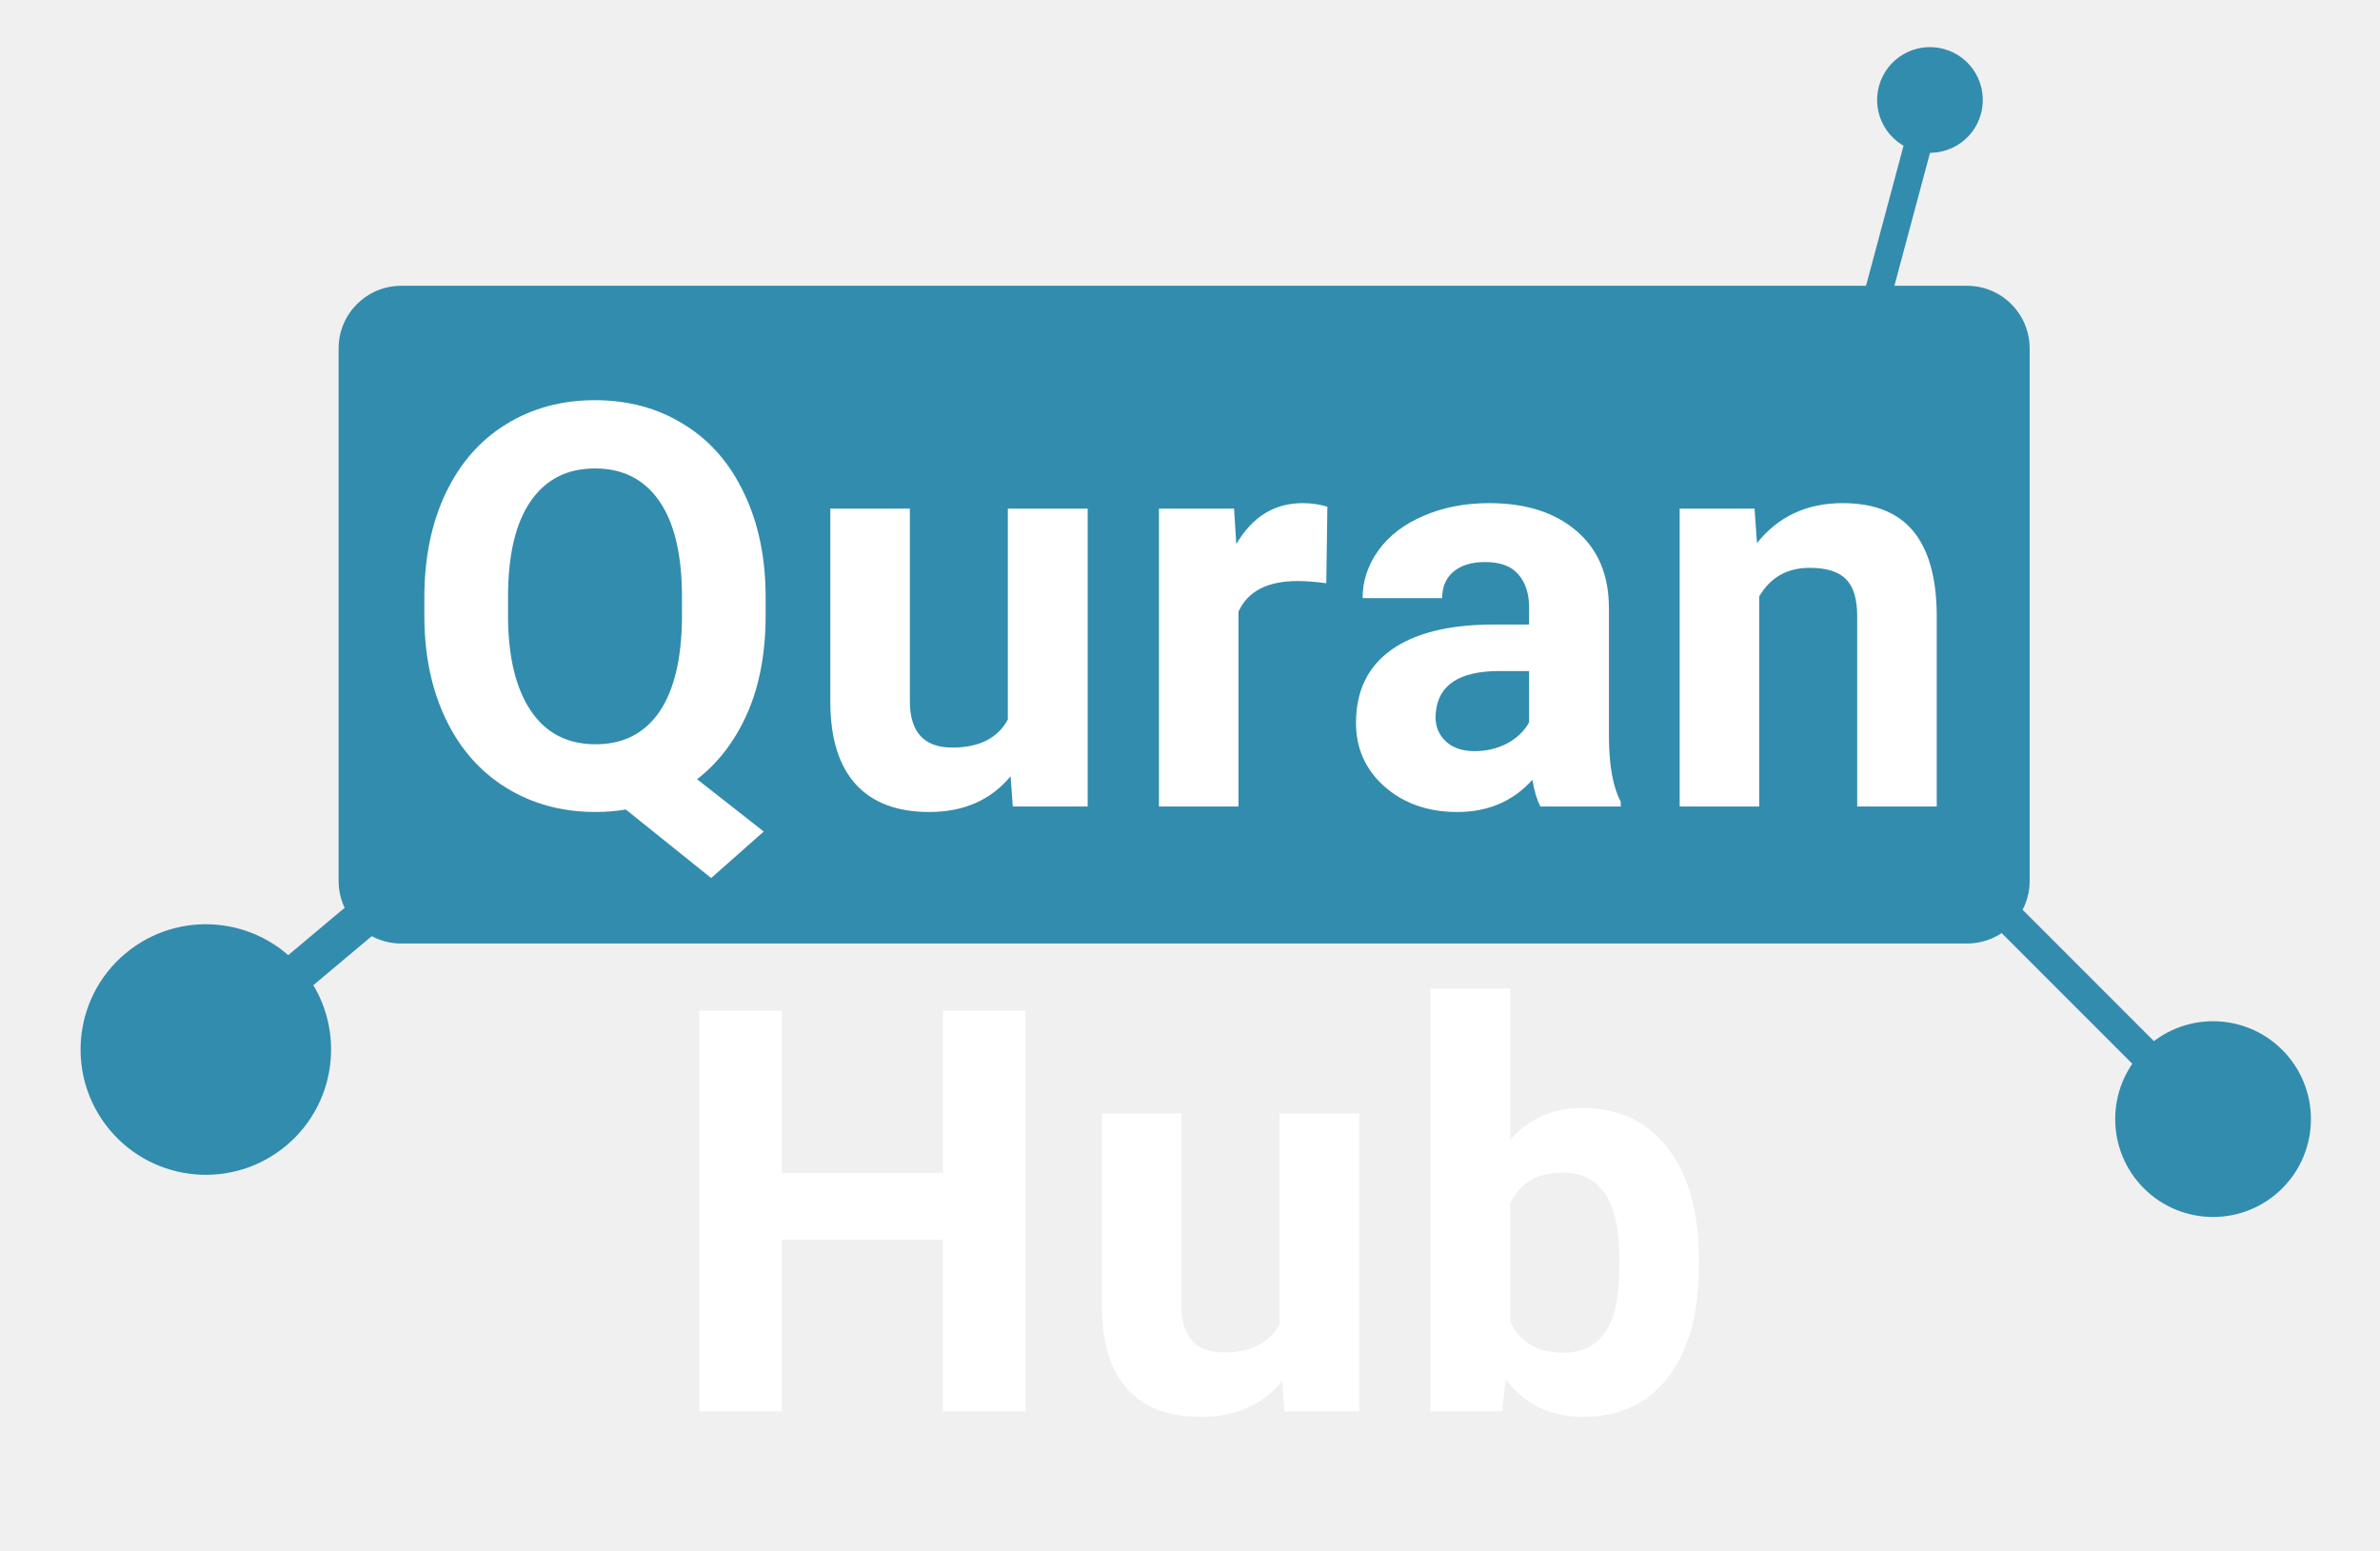
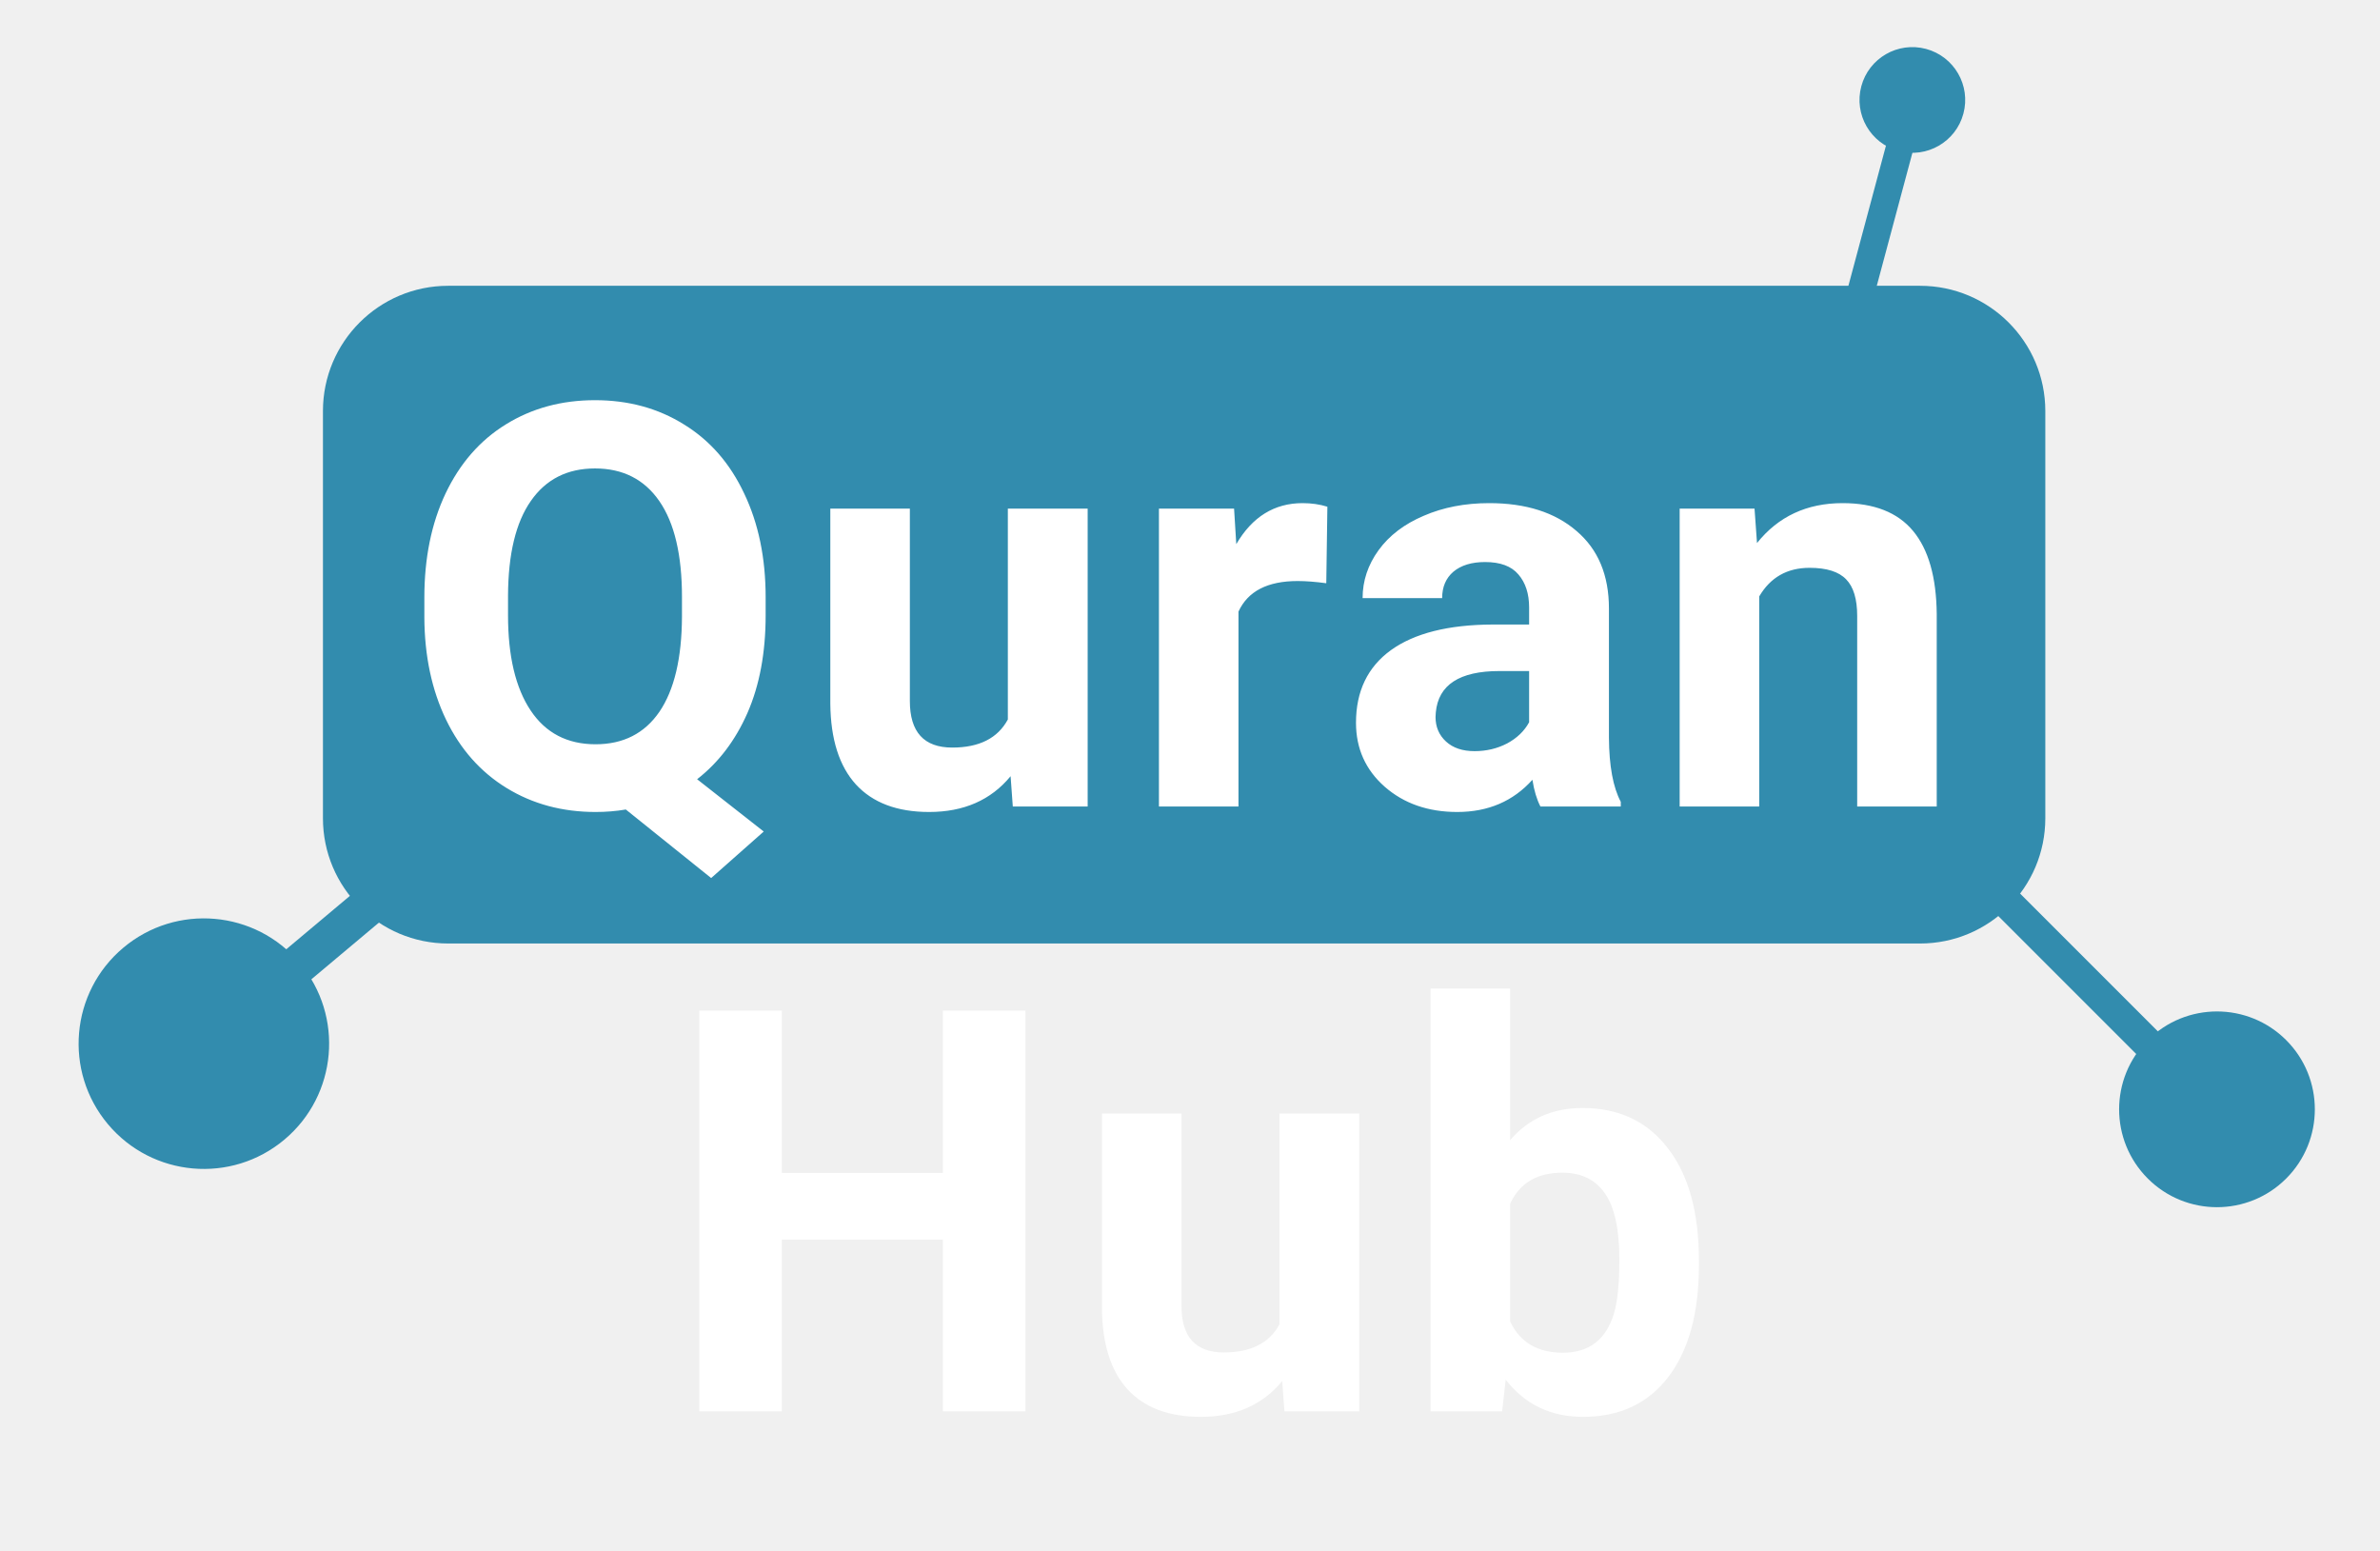
<svg xmlns="http://www.w3.org/2000/svg" width="1216" height="792" viewBox="0 0 1216 792" fill="none">
-   <rect x="173" y="146" width="864" height="336" rx="32" fill="#328CAE" />
-   <ellipse cx="105.165" cy="536.165" rx="64" ry="64" transform="rotate(-40 105.165 536.165)" fill="#328CAE" />
-   <line x1="103.592" y1="537.639" x2="194.552" y2="461.315" stroke="#328CAE" stroke-width="20" />
-   <circle cx="986.068" cy="51.068" r="27" transform="rotate(-75 986.068 51.0681)" fill="#328CAE" />
-   <line x1="956.302" y1="162.205" x2="986.567" y2="49.255" stroke="#328CAE" stroke-width="14" />
-   <circle cx="1130.71" cy="571.711" r="50" transform="rotate(45 1130.71 571.711)" fill="#328CAE" />
-   <line x1="1016.65" y1="459.335" x2="1135.75" y2="578.437" stroke="#328CAE" stroke-width="16" />
+   <rect x="165" y="146" width="880" height="336" rx="64" fill="#328CAE" />
+   <ellipse cx="104.165" cy="533.165" rx="64" ry="64" transform="rotate(-40 104.165 533.165)" fill="#328CAE" />
+   <line x1="102.592" y1="534.639" x2="193.552" y2="458.315" stroke="#328CAE" stroke-width="20" />
+   <circle cx="977.068" cy="51.068" r="27" transform="rotate(-75 977.068 51.0681)" fill="#328CAE" />
+   <line x1="947.302" y1="162.205" x2="977.567" y2="49.255" stroke="#328CAE" stroke-width="14" />
+   <circle cx="1132.71" cy="566.711" r="50" transform="rotate(45 1132.71 566.711)" fill="#328CAE" />
+   <line x1="1018.65" y1="454.335" x2="1137.75" y2="573.437" stroke="#328CAE" stroke-width="16" />
  <path d="M523.922 721H481.734V633.25H399.469V721H357.281V516.25H399.469V599.219H481.734V516.25H523.922V721ZM655.119 705.531C645.088 717.719 631.213 723.812 613.494 723.812C597.182 723.812 584.713 719.125 576.088 709.75C567.557 700.375 563.197 686.641 563.01 668.547V568.844H603.651V667.141C603.651 682.984 610.869 690.906 625.307 690.906C639.088 690.906 648.557 686.125 653.713 676.562V568.844H694.494V721H656.244L655.119 705.531ZM868.02 646.328C868.02 670.703 862.817 689.734 852.411 703.422C842.004 717.016 827.473 723.812 808.817 723.812C792.317 723.812 779.145 717.484 769.301 704.828L767.473 721H730.911V505H771.551V582.484C780.926 571.516 793.254 566.031 808.536 566.031C827.098 566.031 841.629 572.875 852.129 586.562C862.723 600.156 868.02 619.328 868.02 644.078V646.328ZM827.379 643.375C827.379 628 824.942 616.797 820.067 609.766C815.192 602.641 807.926 599.078 798.27 599.078C785.332 599.078 776.426 604.375 771.551 614.969V675.016C776.52 685.703 785.52 691.047 798.551 691.047C811.676 691.047 820.301 684.578 824.426 671.641C826.395 665.453 827.379 656.031 827.379 643.375Z" fill="white" />
  <path d="M391.188 314.266C391.188 333.391 388.094 350.031 381.906 364.188C375.719 378.25 367.141 389.547 356.172 398.078L390.203 424.797L363.344 448.562L319.75 413.547C314.781 414.391 309.625 414.812 304.281 414.812C287.312 414.812 272.172 410.734 258.859 402.578C245.547 394.422 235.234 382.797 227.922 367.703C220.609 352.516 216.906 335.078 216.812 315.391V305.266C216.812 285.109 220.422 267.391 227.641 252.109C234.953 236.734 245.219 224.969 258.438 216.812C271.75 208.562 286.938 204.438 304 204.438C321.062 204.438 336.203 208.562 349.422 216.812C362.734 224.969 373 236.734 380.219 252.109C387.531 267.391 391.188 285.062 391.188 305.125V314.266ZM348.438 304.984C348.438 283.516 344.594 267.203 336.906 256.047C329.219 244.891 318.25 239.312 304 239.312C289.844 239.312 278.922 244.844 271.234 255.906C263.547 266.875 259.656 283 259.562 304.281V314.266C259.562 335.172 263.406 351.391 271.094 362.922C278.781 374.453 289.844 380.219 304.281 380.219C318.438 380.219 329.312 374.688 336.906 363.625C344.5 352.469 348.344 336.25 348.438 314.969V304.984ZM516.338 396.531C506.307 408.719 492.432 414.812 474.713 414.812C458.401 414.812 445.932 410.125 437.307 400.75C428.776 391.375 424.416 377.641 424.229 359.547V259.844H464.869V358.141C464.869 373.984 472.088 381.906 486.526 381.906C500.307 381.906 509.776 377.125 514.932 367.562V259.844H555.713V412H517.463L516.338 396.531ZM677.629 297.953C672.098 297.203 667.223 296.828 663.004 296.828C647.629 296.828 637.551 302.031 632.77 312.438V412H592.129V259.844H630.52L631.645 277.984C639.801 264.016 651.098 257.031 665.536 257.031C670.036 257.031 674.254 257.641 678.192 258.859L677.629 297.953ZM787.03 412C785.155 408.344 783.796 403.797 782.952 398.359C773.108 409.328 760.311 414.812 744.561 414.812C729.655 414.812 717.28 410.5 707.436 401.875C697.686 393.25 692.811 382.375 692.811 369.25C692.811 353.125 698.764 340.75 710.671 332.125C722.671 323.5 739.967 319.141 762.561 319.047H781.264V310.328C781.264 303.297 779.436 297.672 775.78 293.453C772.217 289.234 766.546 287.125 758.764 287.125C751.921 287.125 746.53 288.766 742.592 292.047C738.749 295.328 736.827 299.828 736.827 305.547H696.186C696.186 296.734 698.905 288.578 704.342 281.078C709.78 273.578 717.467 267.719 727.405 263.5C737.342 259.188 748.499 257.031 760.874 257.031C779.624 257.031 794.483 261.766 805.452 271.234C816.514 280.609 822.046 293.828 822.046 310.891V376.844C822.139 391.281 824.155 402.203 828.092 409.609V412H787.03ZM753.421 383.734C759.421 383.734 764.952 382.422 770.014 379.797C775.077 377.078 778.827 373.469 781.264 368.969V342.812H766.077C745.733 342.812 734.905 349.844 733.592 363.906L733.452 366.297C733.452 371.359 735.233 375.531 738.796 378.812C742.358 382.094 747.233 383.734 753.421 383.734ZM896.431 259.844L897.696 277.422C908.571 263.828 923.149 257.031 941.431 257.031C957.556 257.031 969.556 261.766 977.431 271.234C985.306 280.703 989.337 294.859 989.524 313.703V412H948.884V314.688C948.884 306.062 947.009 299.828 943.259 295.984C939.509 292.047 933.274 290.078 924.556 290.078C913.118 290.078 904.54 294.953 898.821 304.703V412H858.181V259.844H896.431Z" fill="white" />
</svg>
